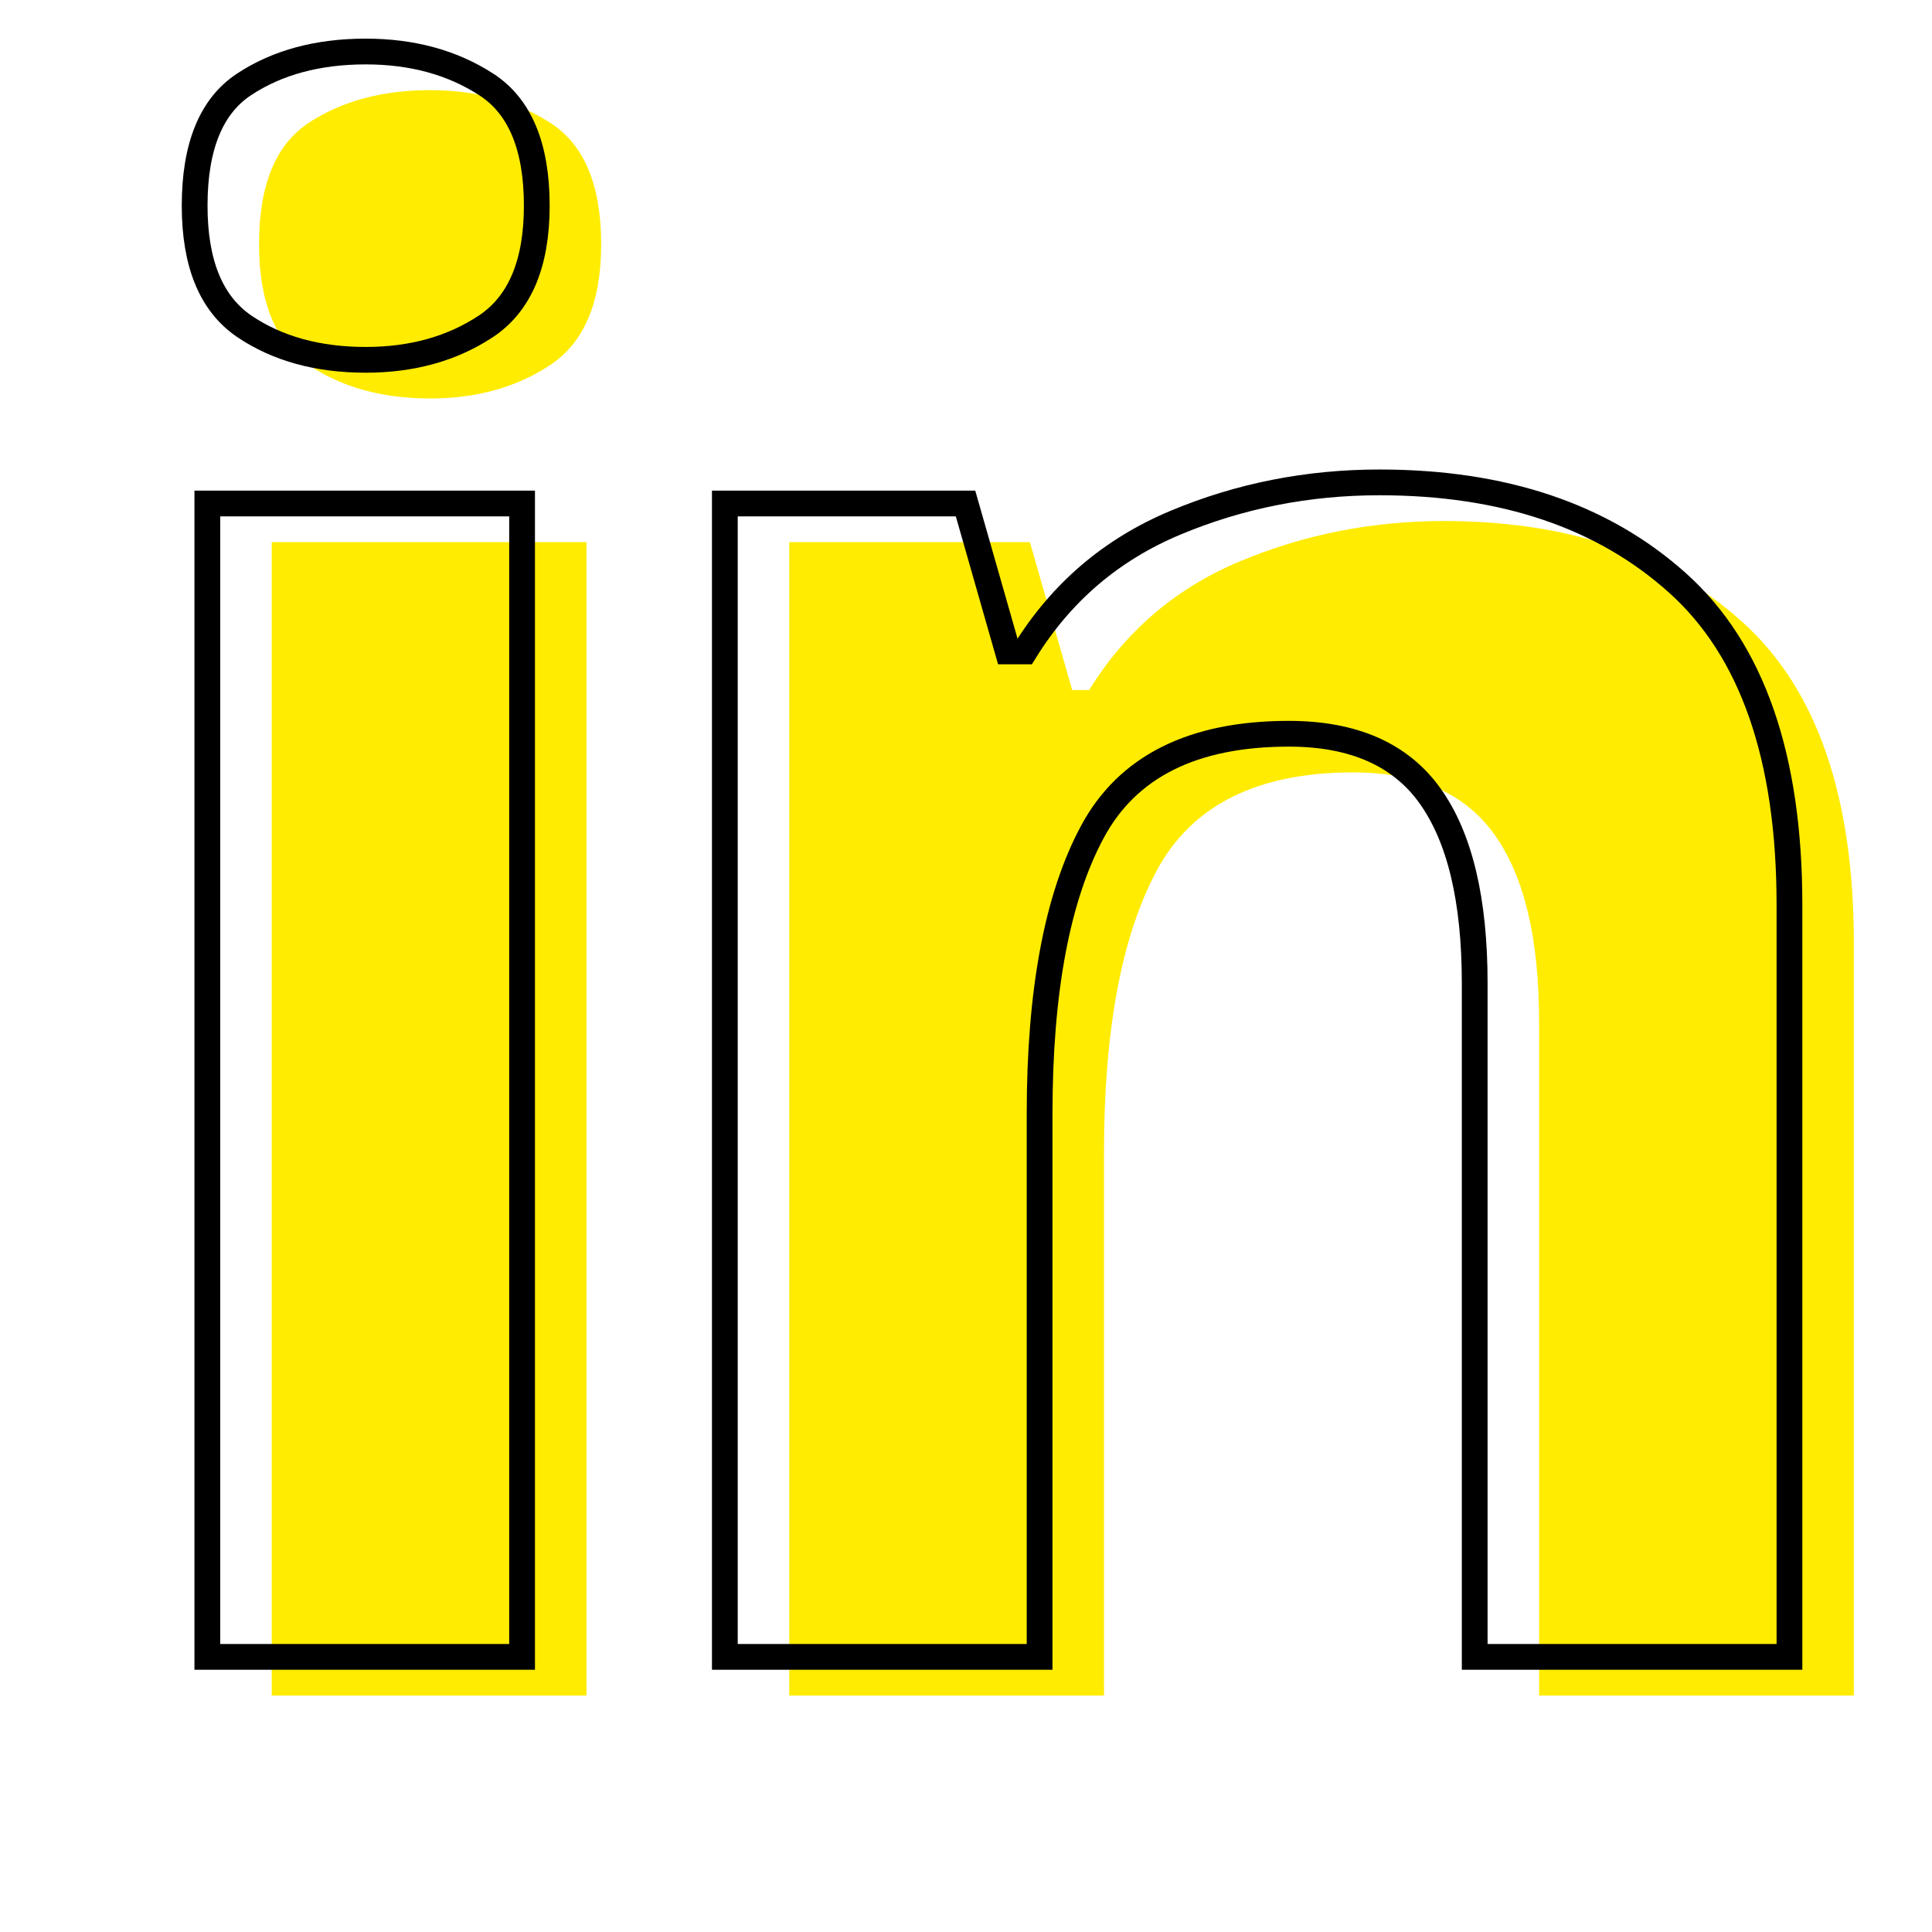
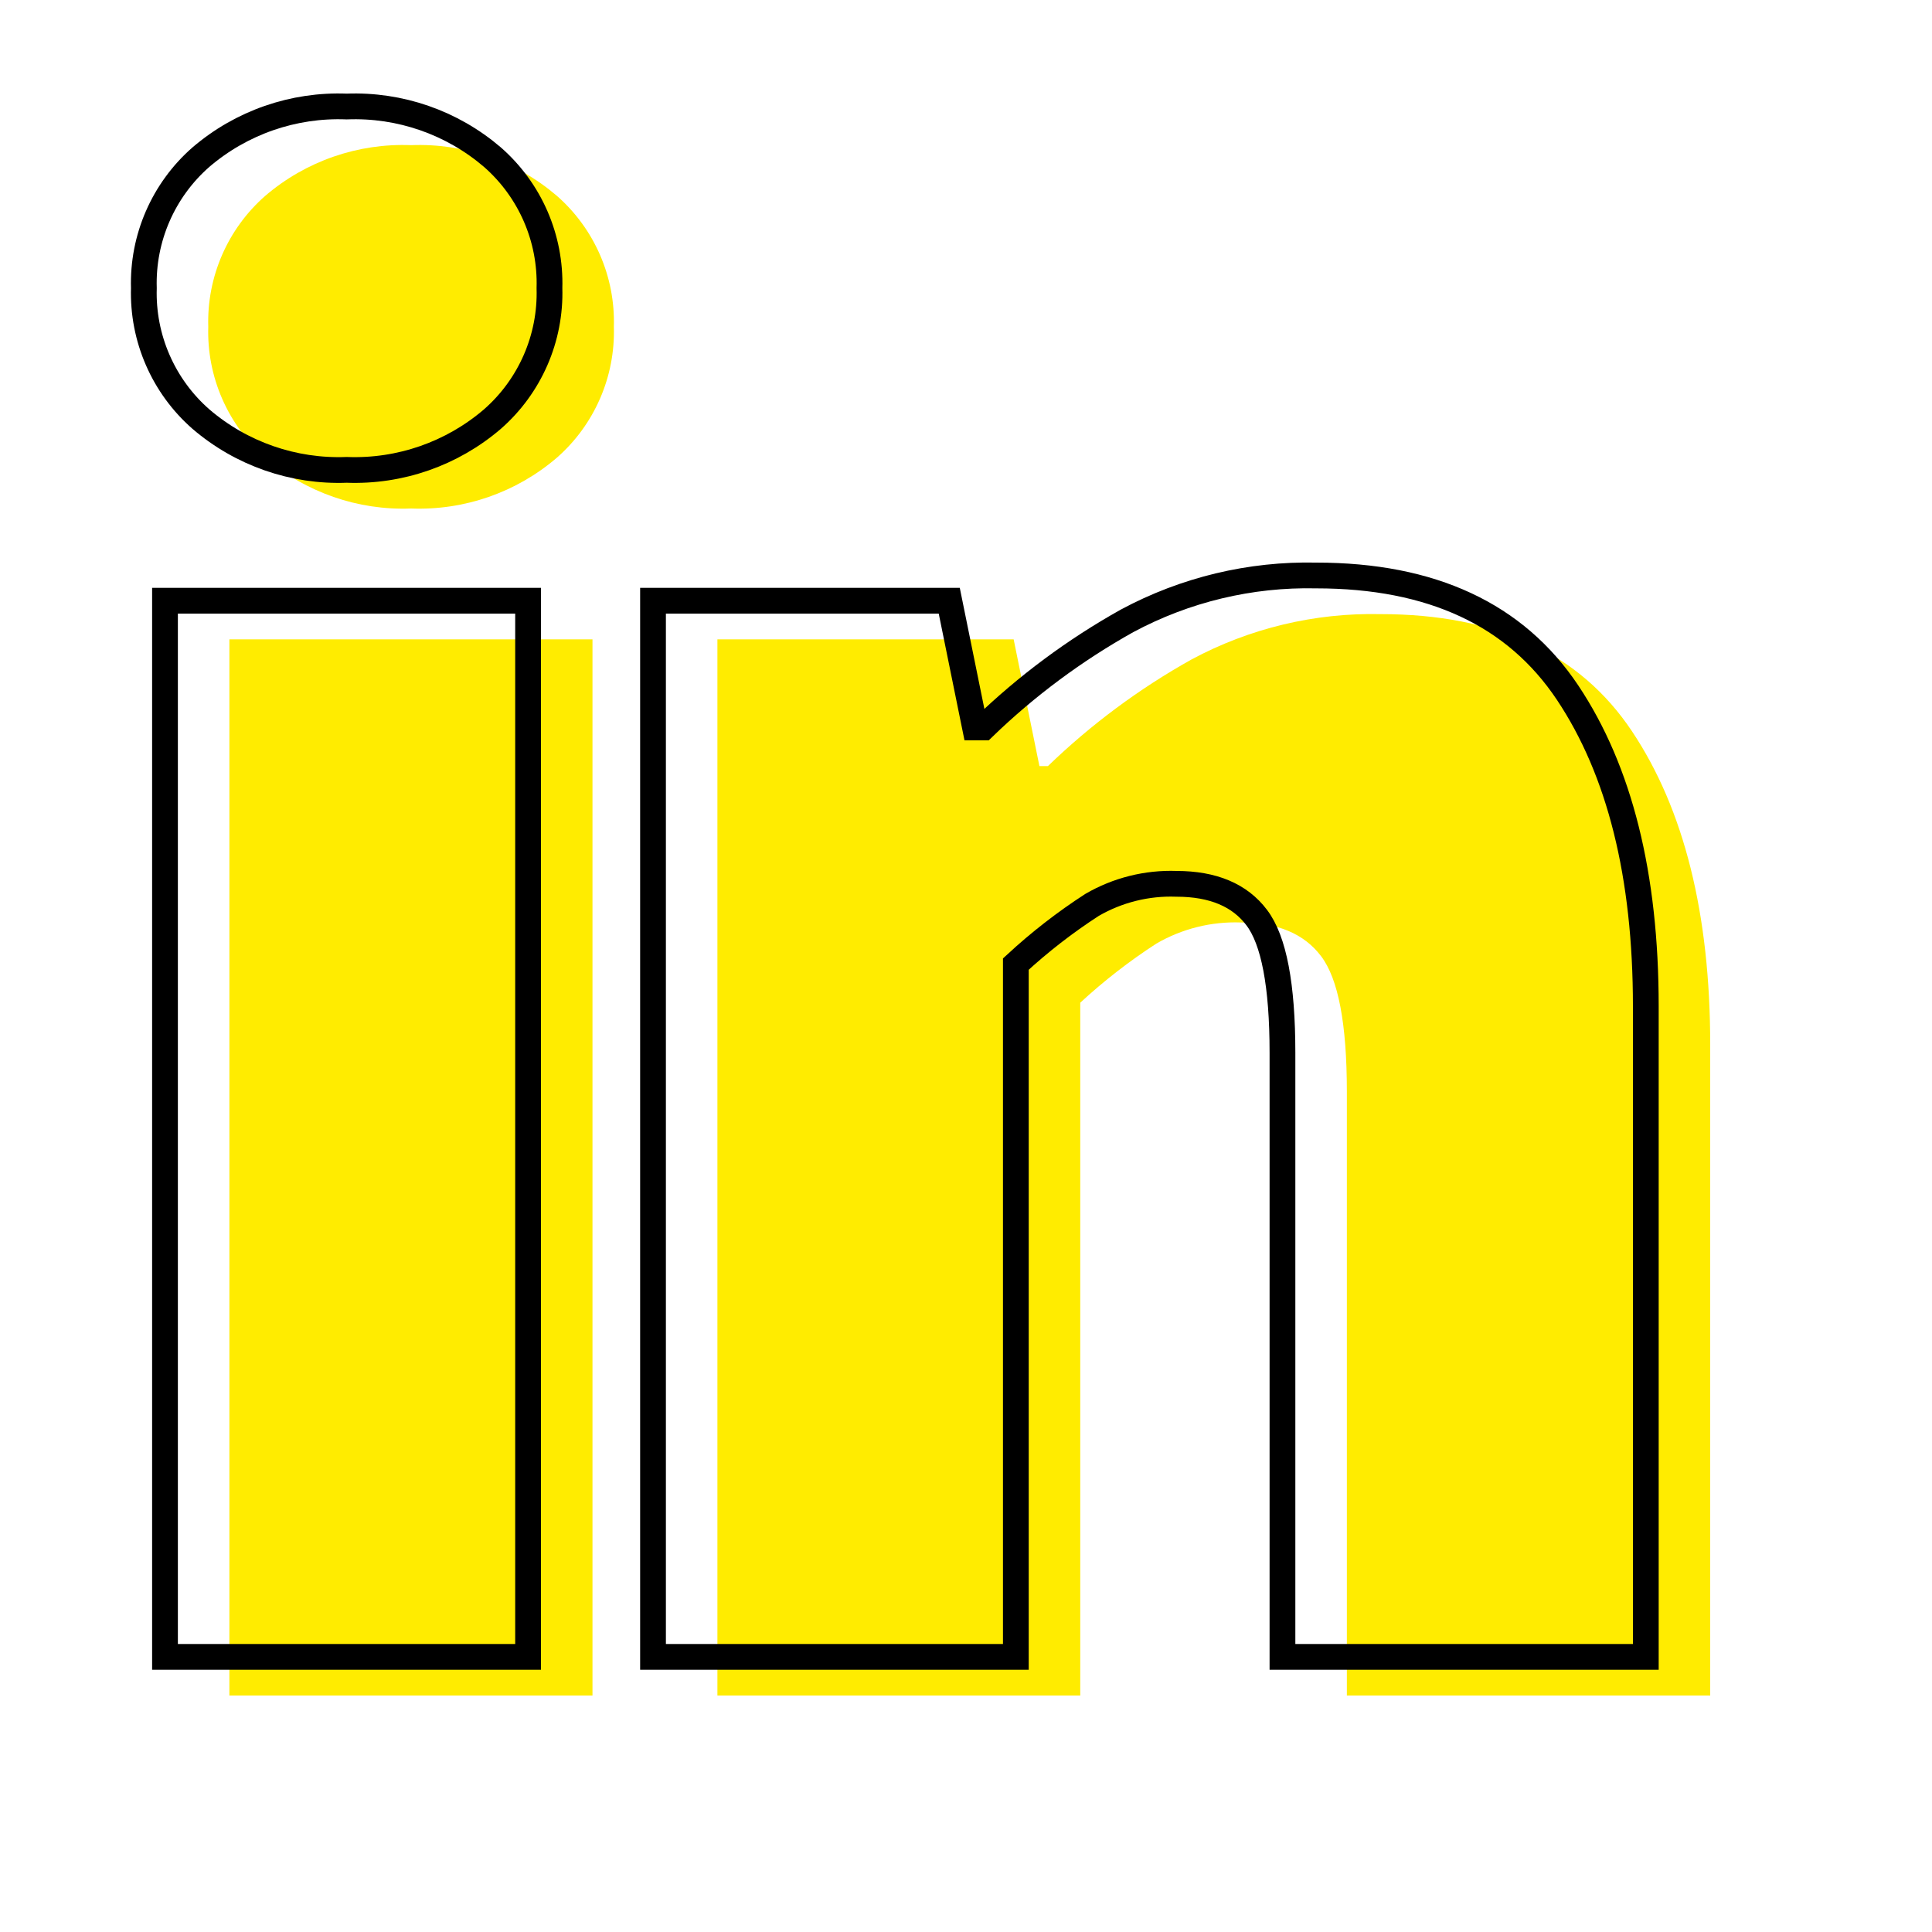
- <svg xmlns="http://www.w3.org/2000/svg" viewBox="0 0 150 150">
+ <svg xmlns="http://www.w3.org/2000/svg" width="150" height="150" viewBox="0 0 150 150">
  <defs>
-     <style>.cls-1,.cls-2{font-size:164px;font-family:SourceSansPro-Black, Source Sans Pro;font-weight:800;letter-spacing:-0.06em;}.cls-1{fill:#ffec00;}.cls-2{fill:none;stroke:#000;stroke-miterlimit:10;stroke-width:2px;}</style>
+     <style>.cls-1{fill:#ffec00;}.cls-2{fill:none;stroke:#000;stroke-miterlimit:10;stroke-width:2px;}</style>
  </defs>
  <g id="Lag_2" data-name="Lag 2">
-     <text class="cls-1" transform="translate(8.3 131.64)">in</text>
-     <text class="cls-2" transform="translate(3.3 128.64)">in</text>
+     <path class="cls-1" d="M31.92,39.48A16.41,16.41,0,0,1,20.6,35.54a13,13,0,0,1-4.43-10.17A13,13,0,0,1,20.6,15.2a16.41,16.41,0,0,1,11.32-3.93A16.4,16.4,0,0,1,43.23,15.2a13,13,0,0,1,4.43,10.17,13,13,0,0,1-4.43,10.17A16.4,16.4,0,0,1,31.92,39.48ZM17.81,131.64v-82H46v82Z" />
+     <path class="cls-1" d="M55.7,131.64v-82h23l2,9.84h.66A53.76,53.76,0,0,1,92.51,51.2a29.64,29.64,0,0,1,14.68-3.52q13.45,0,19.52,9.1t6.07,24.35v50.51H104.57V84.74q0-7.87-2-10.5c-1.31-1.74-3.39-2.62-6.23-2.62a12.18,12.18,0,0,0-6.56,1.64,43.64,43.64,0,0,0-5.91,4.59v53.79Z" />
+     <path class="cls-2" d="M26.92,36.48A16.41,16.41,0,0,1,15.6,32.54a13,13,0,0,1-4.43-10.17A13,13,0,0,1,15.6,12.2,16.41,16.41,0,0,1,26.92,8.27,16.4,16.4,0,0,1,38.23,12.2a13,13,0,0,1,4.43,10.17,13,13,0,0,1-4.43,10.17A16.4,16.4,0,0,1,26.92,36.48ZM12.81,128.64v-82H41v82Z" />
+     <path class="cls-2" d="M50.7,128.64v-82h23l2,9.84h.66A53.76,53.76,0,0,1,87.51,48.2a29.64,29.64,0,0,1,14.68-3.52q13.45,0,19.52,9.1t6.07,24.35v50.51H99.57V81.74q0-7.87-2-10.5c-1.31-1.74-3.39-2.62-6.23-2.62a12.18,12.18,0,0,0-6.56,1.64,43.64,43.64,0,0,0-5.91,4.59v53.79Z" />
  </g>
</svg>
